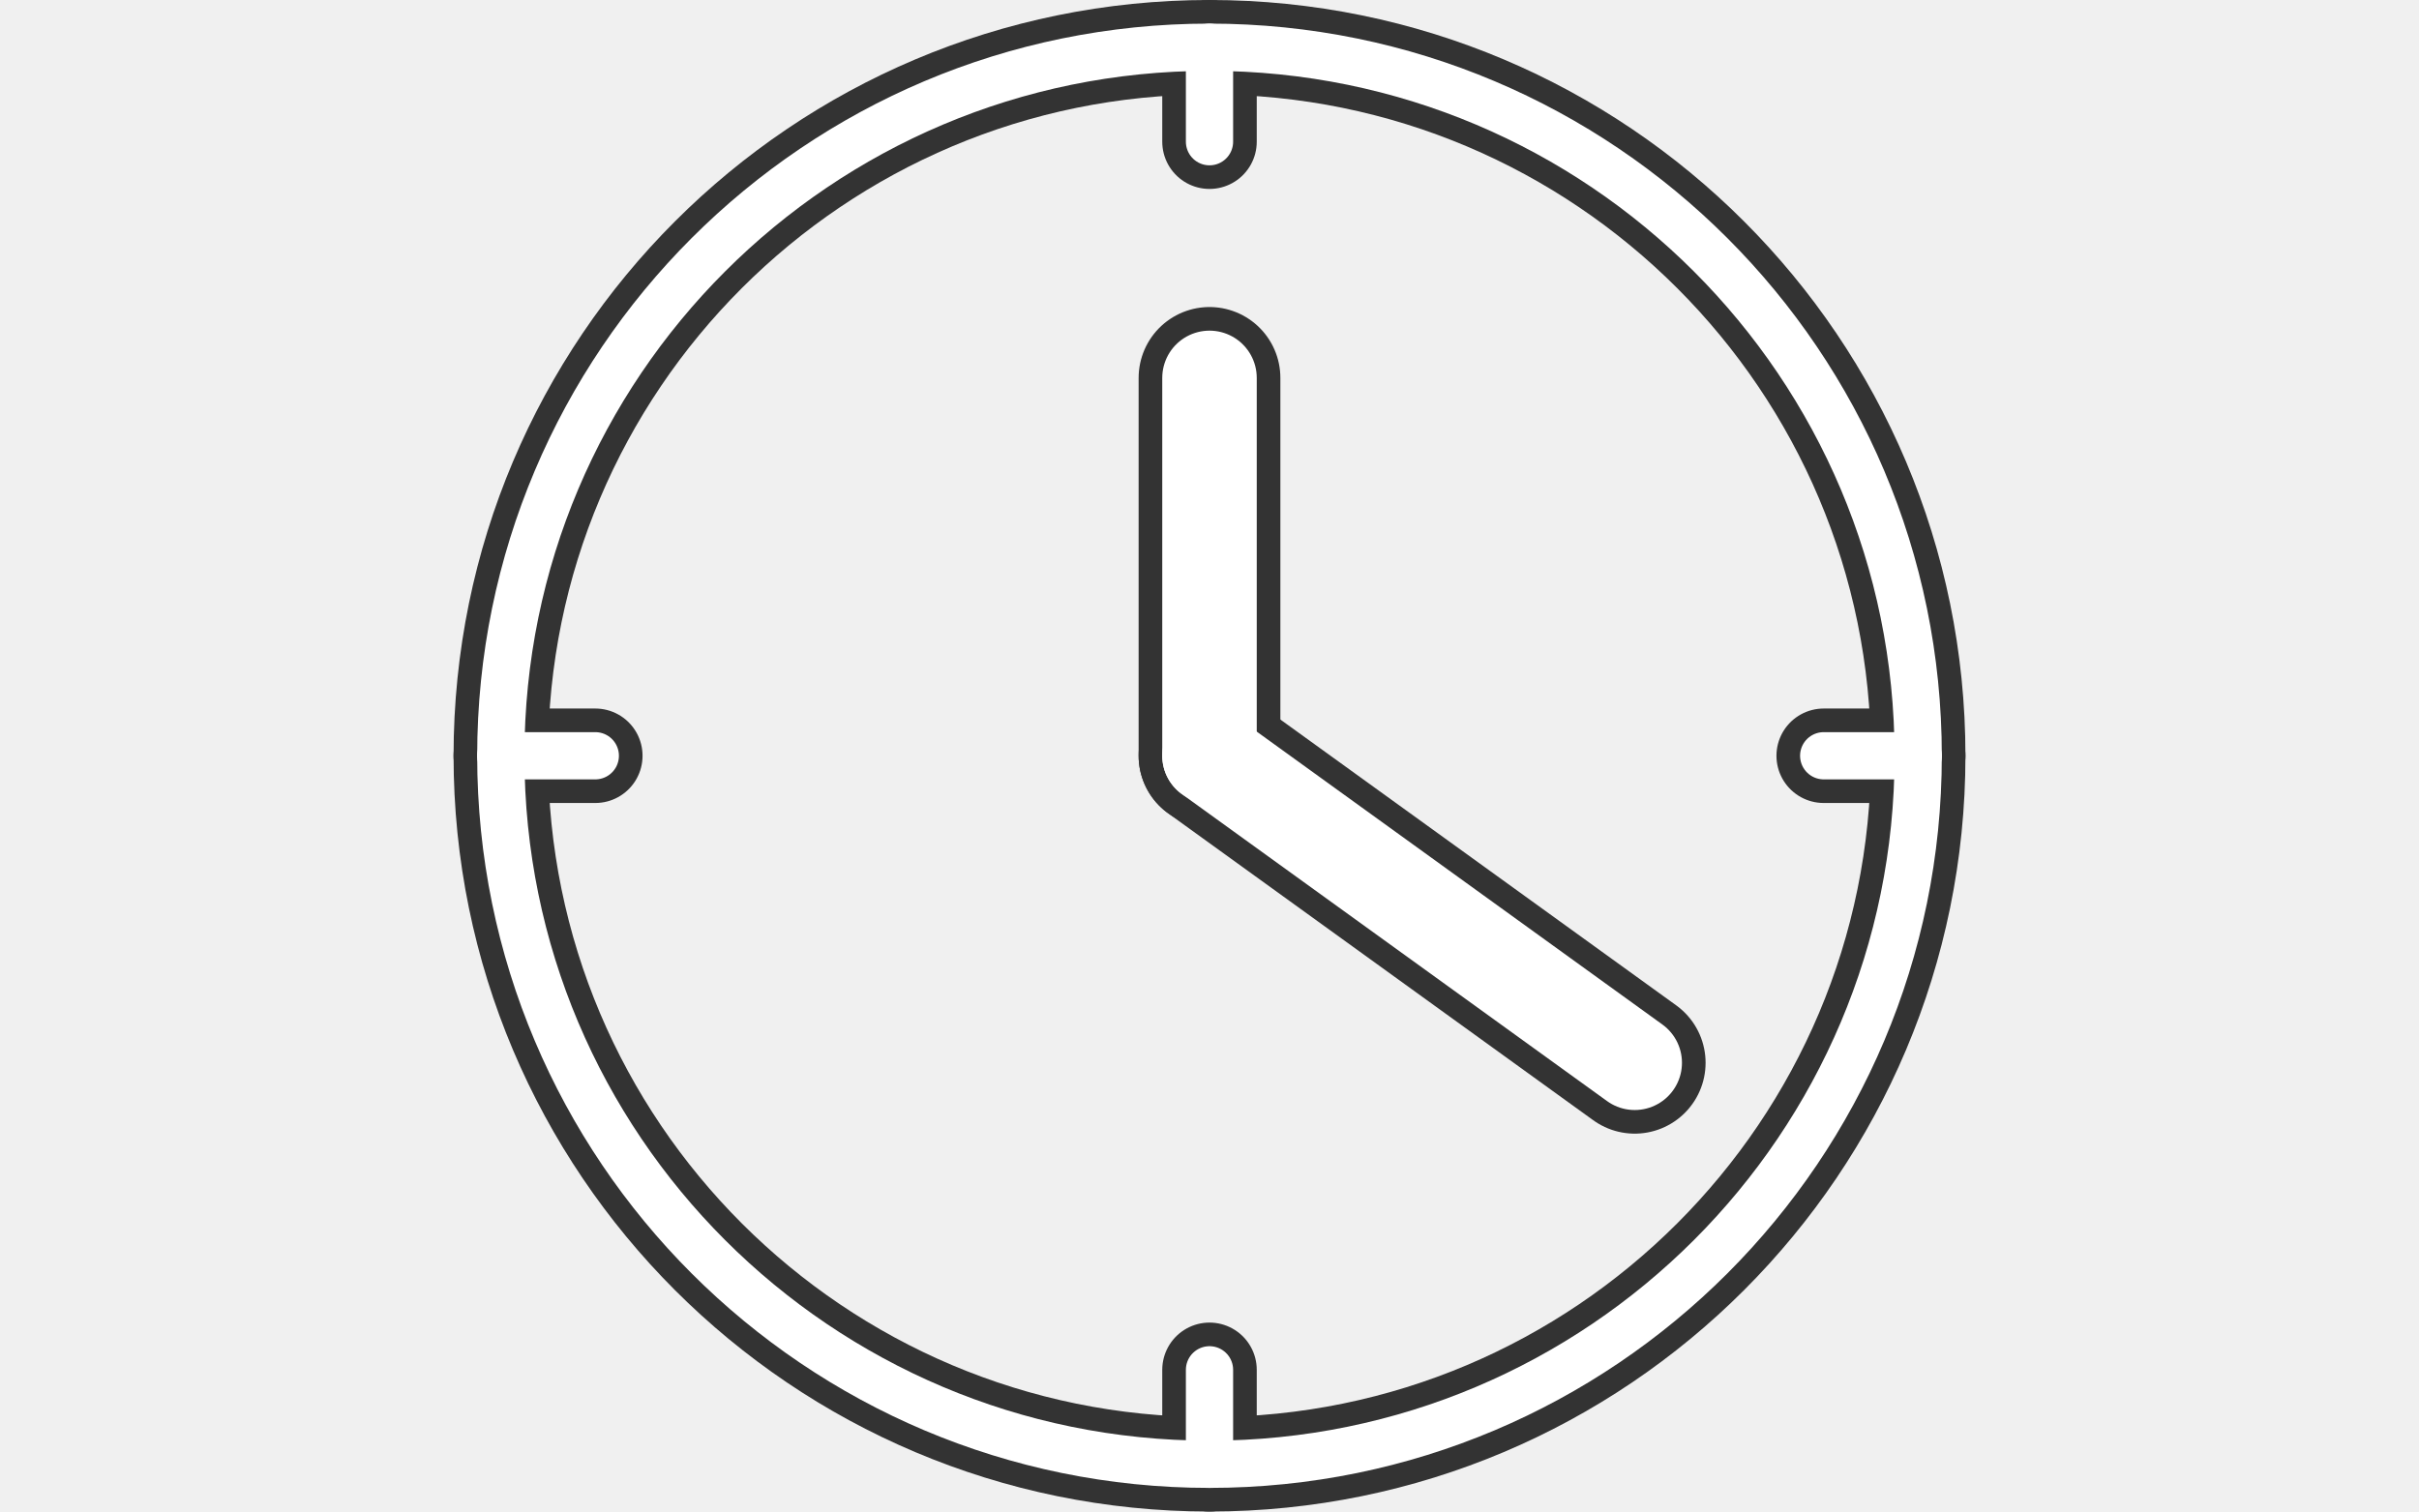
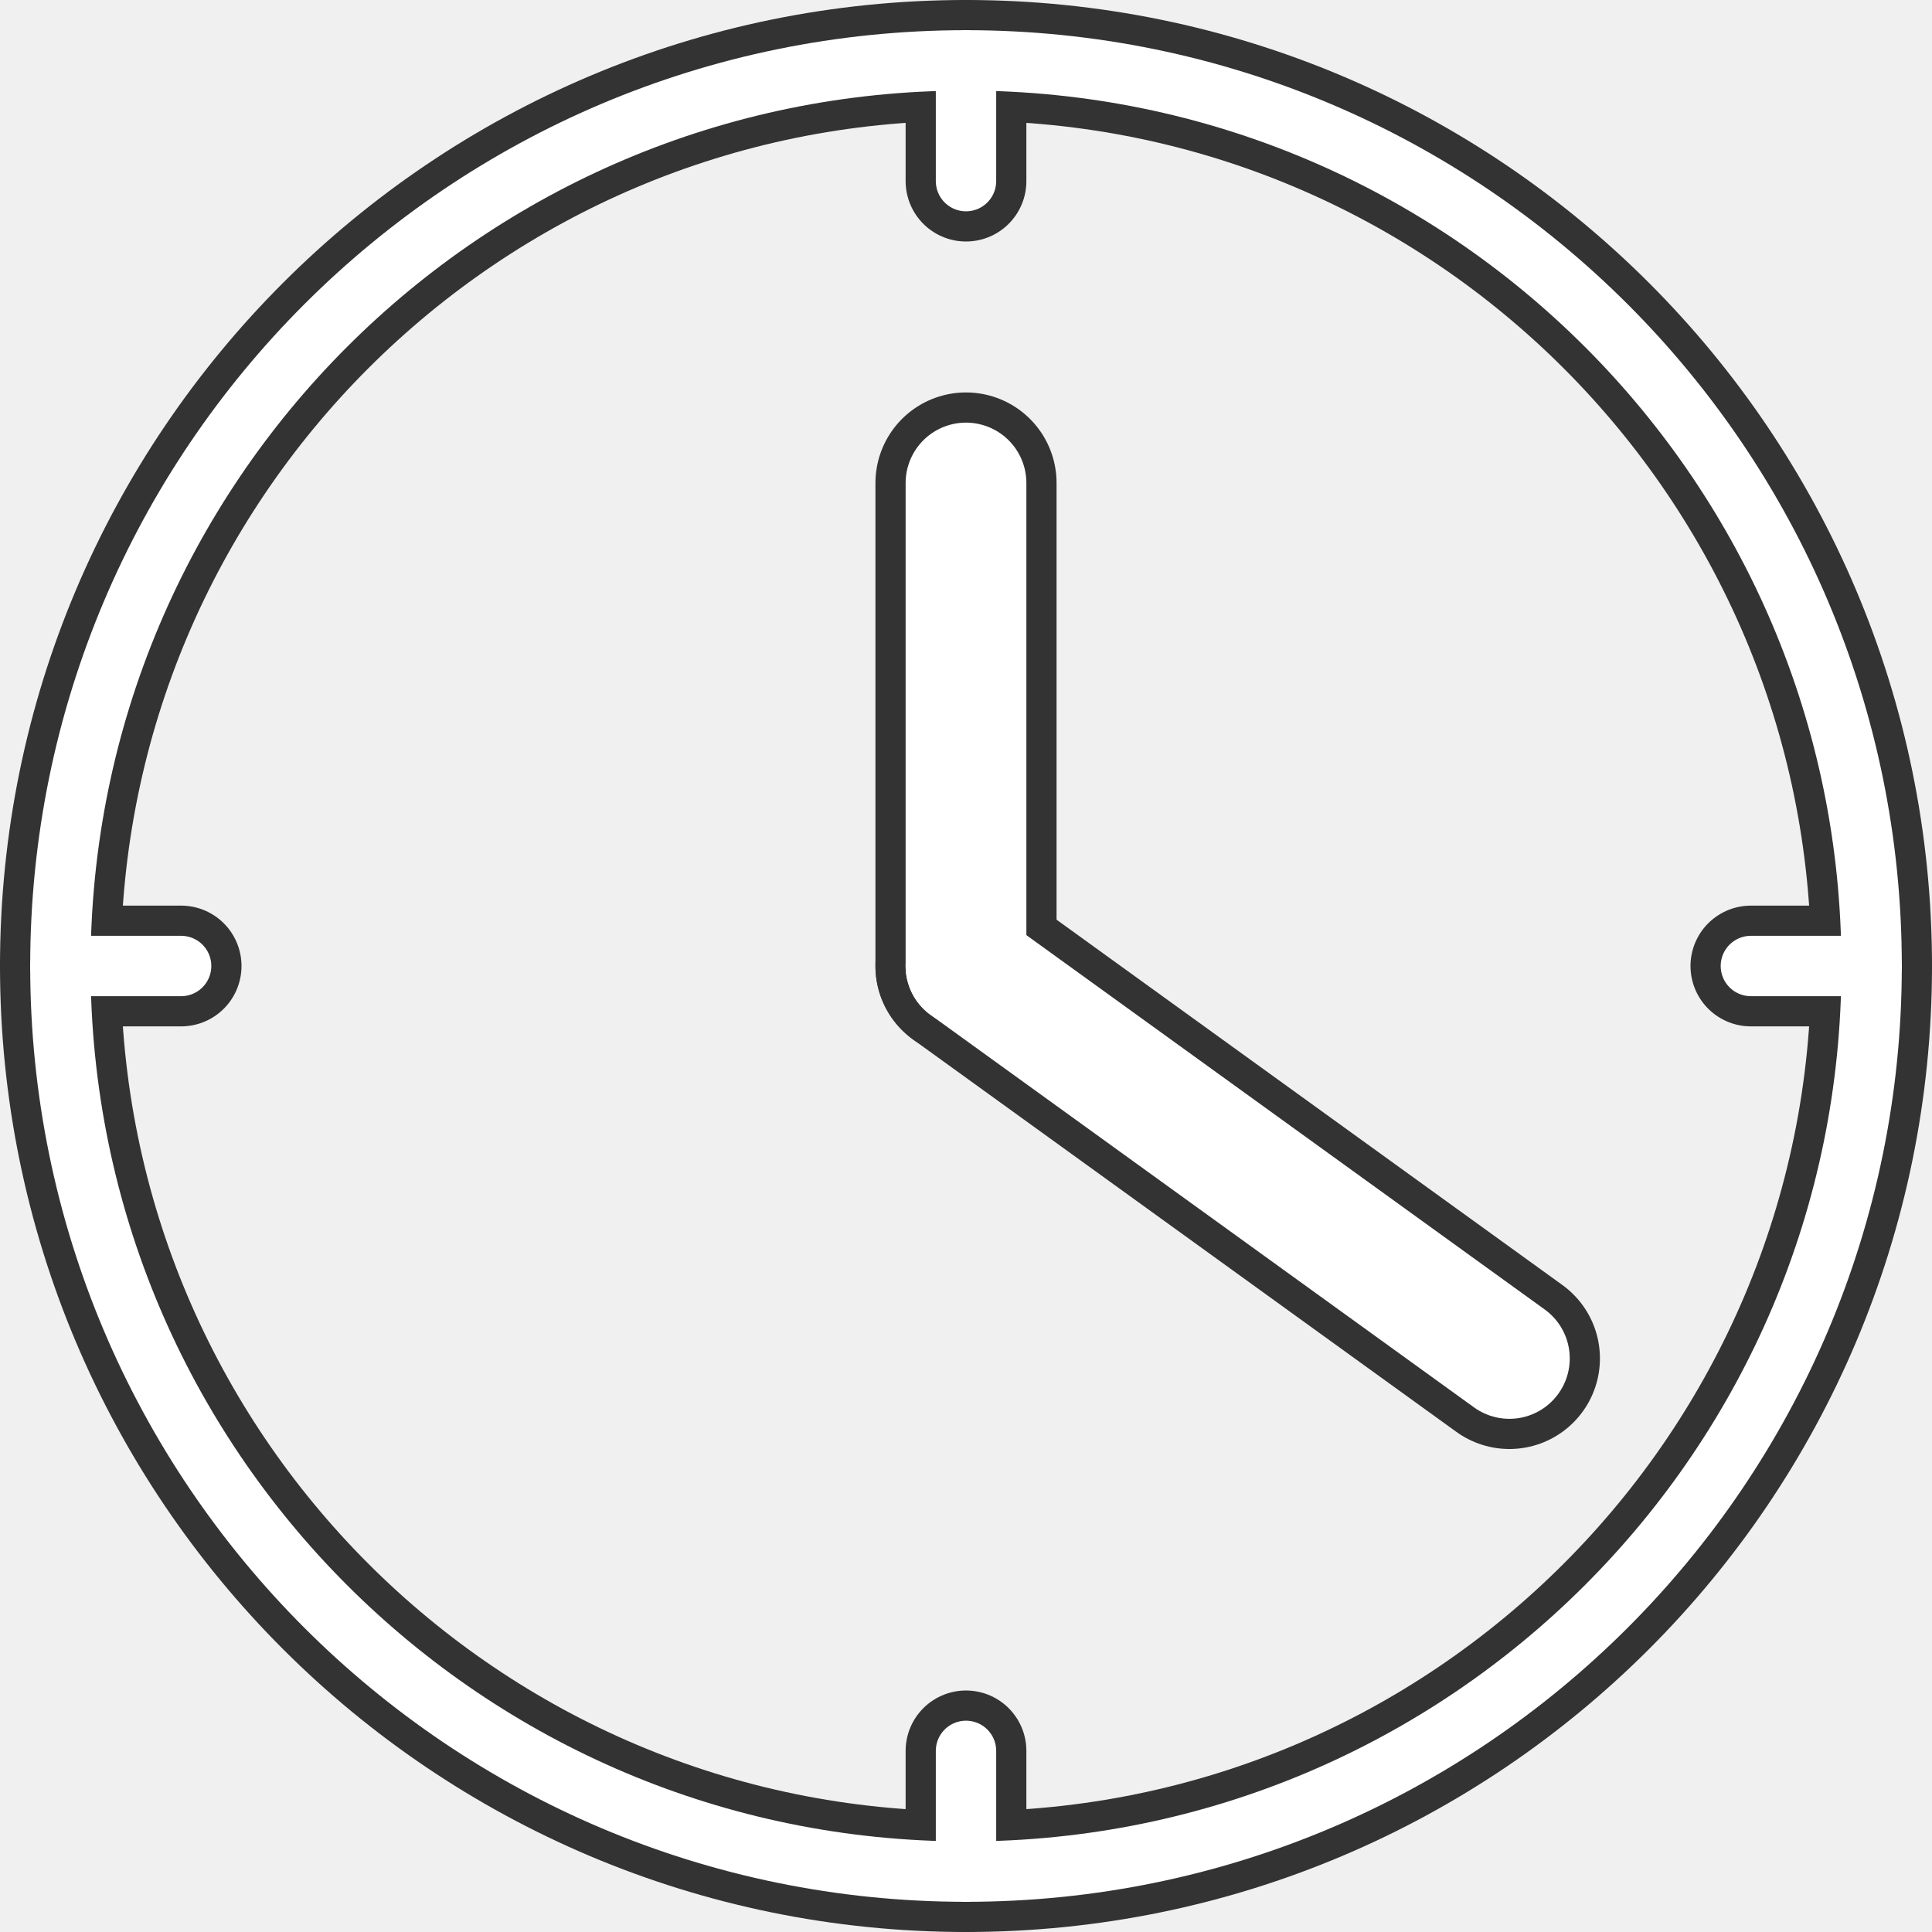
- <svg xmlns="http://www.w3.org/2000/svg" width="102.4" height="64" viewBox="0 0 64 64" fill="white">
+ <svg xmlns="http://www.w3.org/2000/svg" width="128" height="128" viewBox="0 0 64 64" fill="none">
  <circle cx="32" cy="32" r="30" stroke="#333" stroke-width="4" fill="none" />
  <line x1="32" y1="32" x2="50" y2="45" stroke="#333" stroke-width="6" stroke-linecap="round" />
  <line x1="32" y1="32" x2="32" y2="16" stroke="#333" stroke-width="6" stroke-linecap="round" />
  <line x1="32" y1="2" x2="32" y2="6" stroke="#333" stroke-width="4" stroke-linecap="round" />
  <line x1="62" y1="32" x2="58" y2="32" stroke="#333" stroke-width="4" stroke-linecap="round" />
  <line x1="32" y1="62" x2="32" y2="58" stroke="#333" stroke-width="4" stroke-linecap="round" />
  <line x1="2" y1="32" x2="6" y2="32" stroke="#333" stroke-width="4" stroke-linecap="round" />
  <circle cx="32" cy="32" r="30" stroke="white" stroke-width="2" fill="none" />
  <line x1="32" y1="32" x2="50" y2="45" stroke="white" stroke-width="4" stroke-linecap="round" />
  <line x1="32" y1="32" x2="32" y2="16" stroke="white" stroke-width="4" stroke-linecap="round" />
  <line x1="32" y1="2" x2="32" y2="6" stroke="white" stroke-width="2" stroke-linecap="round" />
  <line x1="62" y1="32" x2="58" y2="32" stroke="white" stroke-width="2" stroke-linecap="round" />
  <line x1="32" y1="62" x2="32" y2="58" stroke="white" stroke-width="2" stroke-linecap="round" />
  <line x1="2" y1="32" x2="6" y2="32" stroke="white" stroke-width="2" stroke-linecap="round" />
</svg>
